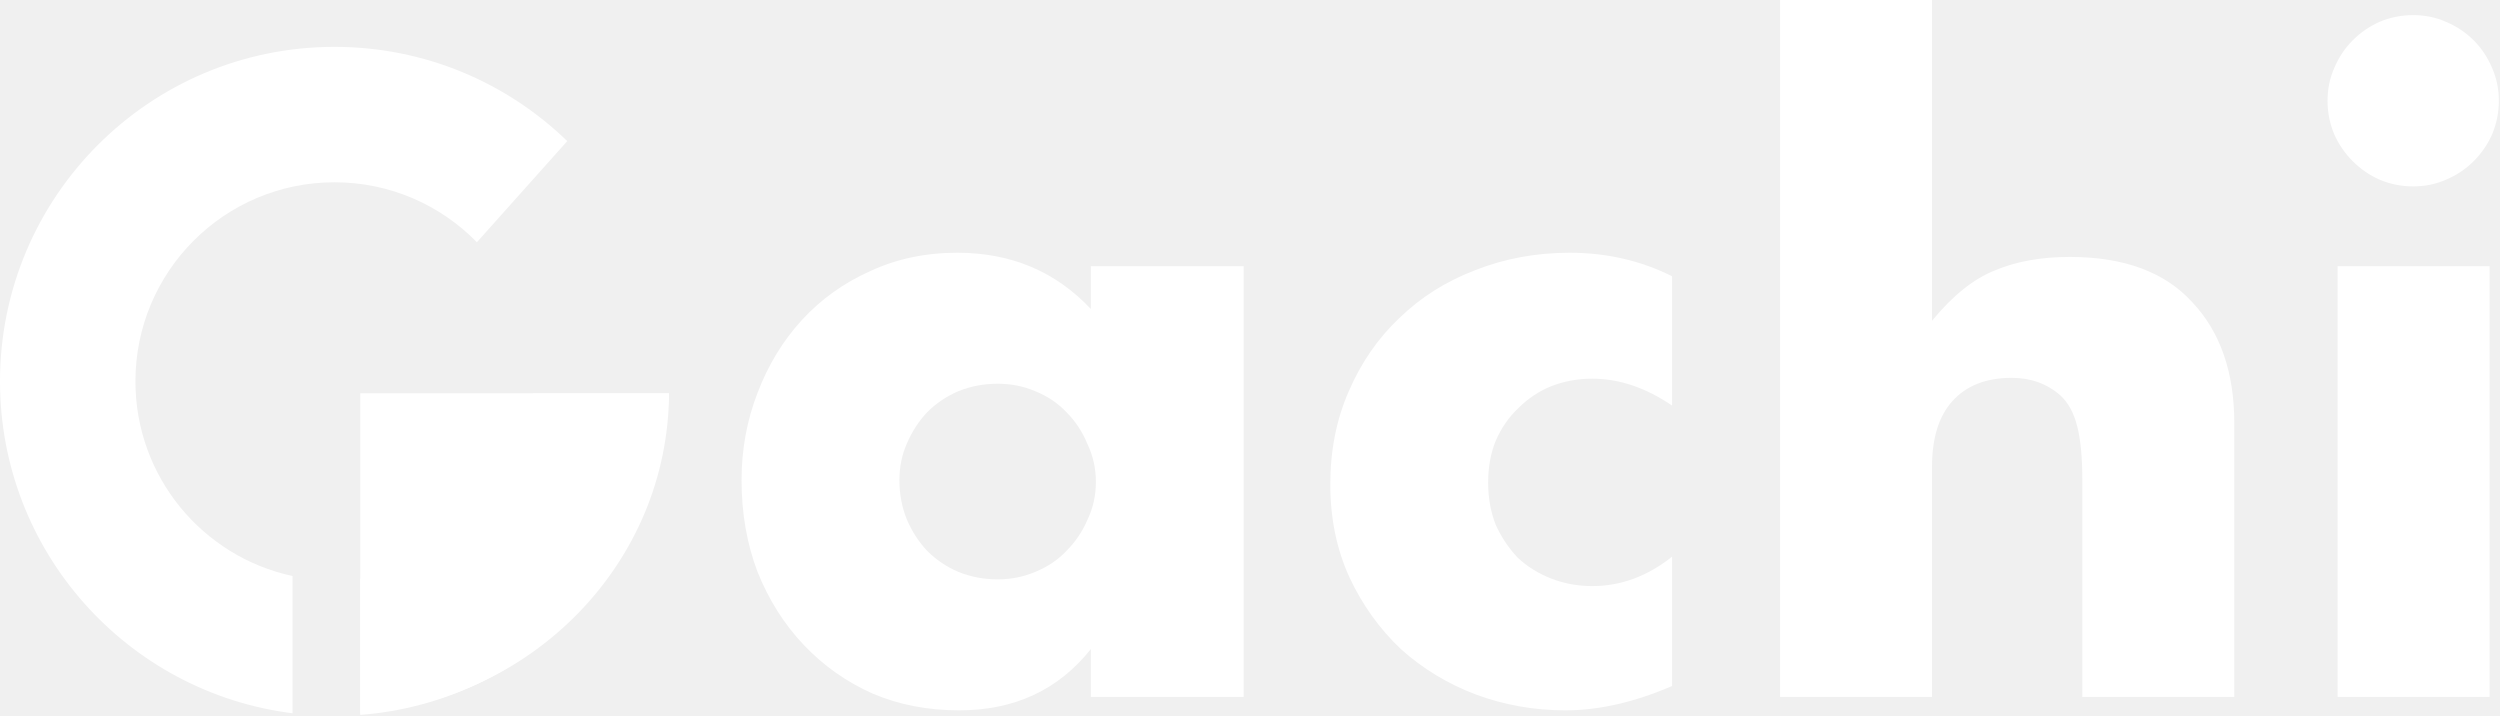
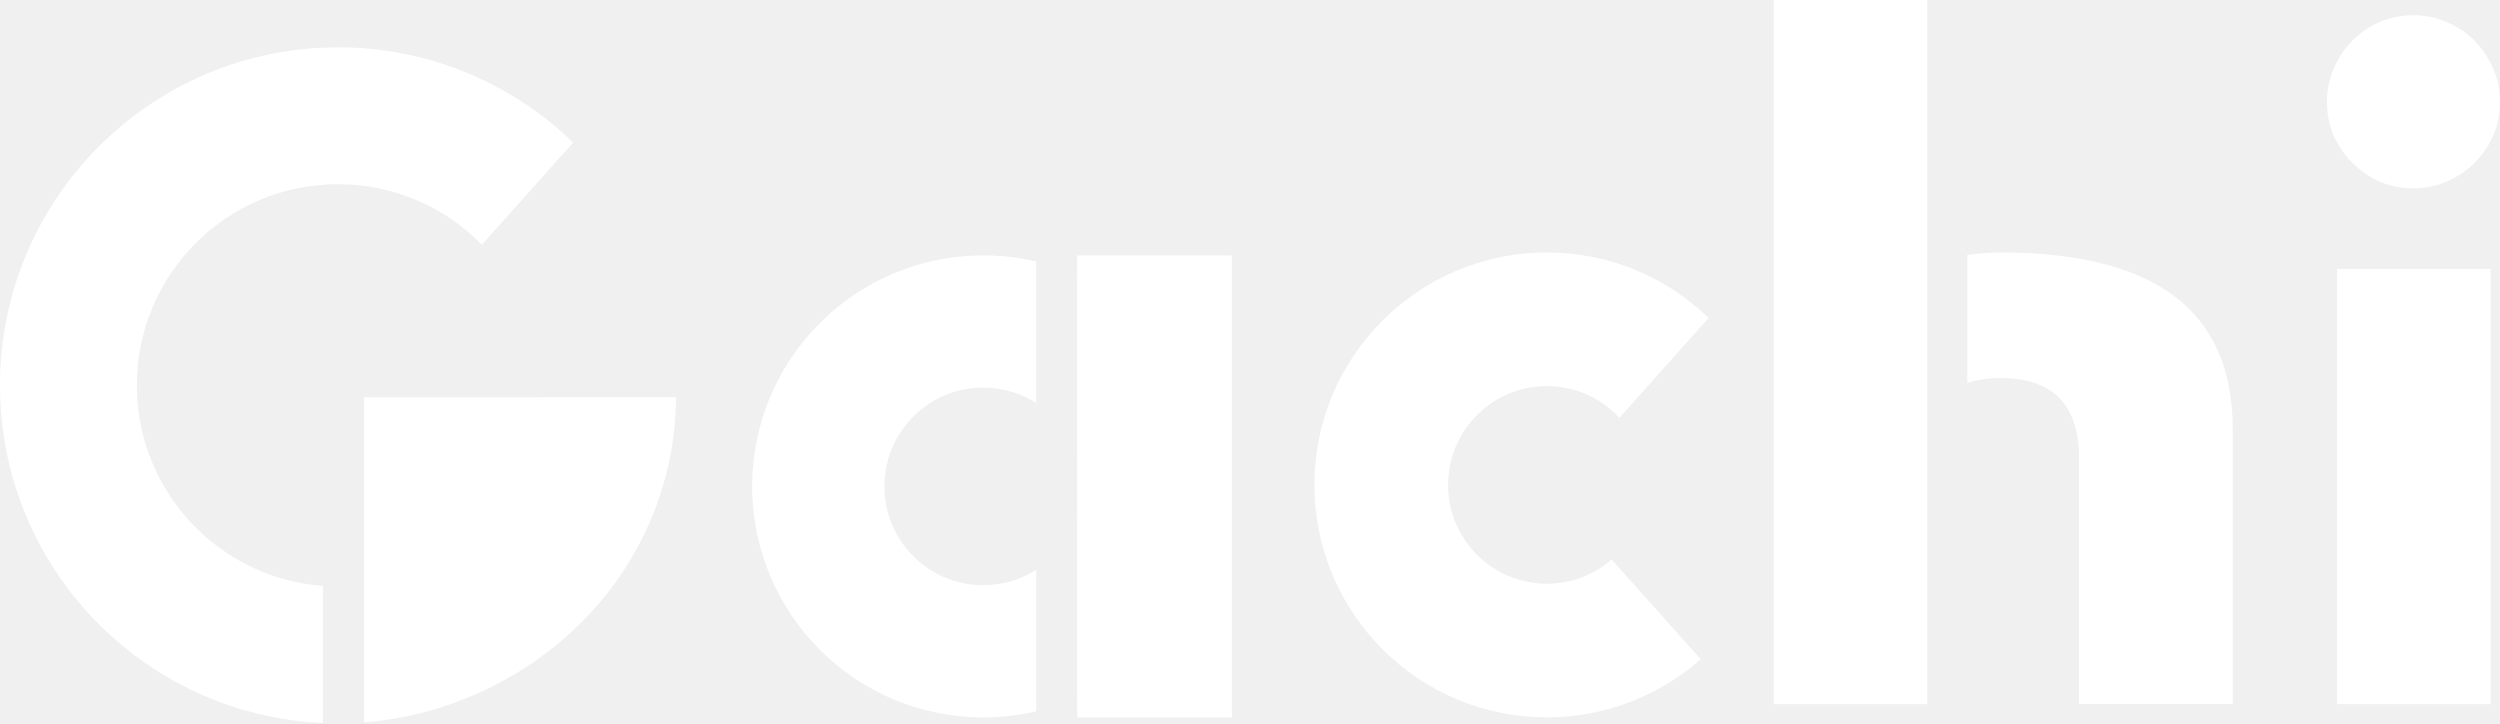
- <svg xmlns="http://www.w3.org/2000/svg" width="923" height="264" viewBox="0 0 923 264" fill="none">
-   <path d="M332.063 177.32C332.063 182.487 332.993 187.343 334.853 191.89C336.713 196.23 339.193 200.053 342.293 203.36C345.6 206.667 349.423 209.25 353.763 211.11C358.31 212.97 363.167 213.9 368.333 213.9C373.293 213.9 377.943 212.97 382.283 211.11C386.83 209.25 390.653 206.667 393.753 203.36C397.06 200.053 399.643 196.23 401.503 191.89C403.57 187.55 404.603 182.9 404.603 177.94C404.603 172.98 403.57 168.33 401.503 163.99C399.643 159.443 397.06 155.517 393.753 152.21C390.653 148.903 386.83 146.32 382.283 144.46C377.943 142.6 373.293 141.67 368.333 141.67C363.167 141.67 358.31 142.6 353.763 144.46C349.423 146.32 345.6 148.903 342.293 152.21C339.193 155.517 336.713 159.34 334.853 163.68C332.993 167.813 332.063 172.36 332.063 177.32ZM402.743 98.27H459.163V257.3H402.743V239.63C390.757 254.717 374.533 262.26 354.073 262.26C342.5 262.26 331.857 260.193 322.143 256.06C312.43 251.72 303.957 245.727 296.723 238.08C289.49 230.433 283.807 221.443 279.673 211.11C275.747 200.777 273.783 189.513 273.783 177.32C273.783 165.953 275.747 155.207 279.673 145.08C283.6 134.747 289.077 125.757 296.103 118.11C303.13 110.463 311.5 104.47 321.213 100.13C330.927 95.583 341.673 93.31 353.453 93.31C373.293 93.31 389.723 100.233 402.743 114.08V98.27Z" fill="white" />
-   <path d="M617.316 149.73C607.603 143.117 597.786 139.81 587.866 139.81C582.493 139.81 577.43 140.74 572.676 142.6C568.13 144.46 564.1 147.147 560.587 150.66C557.073 153.967 554.283 157.997 552.217 162.75C550.357 167.297 549.426 172.463 549.426 178.25C549.426 183.83 550.357 188.997 552.217 193.75C554.283 198.297 556.97 202.327 560.277 205.84C563.79 209.147 567.923 211.73 572.676 213.59C577.43 215.45 582.493 216.38 587.866 216.38C598.406 216.38 608.223 212.763 617.316 205.53V253.27C603.47 259.263 590.347 262.26 577.947 262.26C566.373 262.26 555.317 260.297 544.777 256.37C534.443 252.443 525.246 246.863 517.186 239.63C509.333 232.19 503.03 223.407 498.276 213.28C493.523 202.947 491.146 191.477 491.146 178.87C491.146 166.263 493.42 154.793 497.966 144.46C502.513 133.92 508.713 124.93 516.566 117.49C524.42 109.843 533.72 103.953 544.467 99.82C555.42 95.48 567.096 93.31 579.496 93.31C593.136 93.31 605.743 96.203 617.316 101.99V149.73Z" fill="white" />
-   <path d="M657.19 0H713.3V118.42C720.947 109.12 728.697 102.92 736.55 99.82C744.404 96.513 753.6 94.86 764.14 94.86C784.187 94.86 799.274 100.44 809.4 111.6C819.734 122.553 824.9 137.433 824.9 156.24V257.3H768.79V177.01C768.79 168.95 768.17 162.44 766.93 157.48C765.69 152.52 763.624 148.697 760.73 146.01C755.77 141.67 749.777 139.5 742.75 139.5C733.244 139.5 725.907 142.393 720.74 148.18C715.78 153.76 713.3 161.82 713.3 172.36V257.3H657.19V0Z" fill="white" />
-   <path d="M919.16 98.27V257.3H863.05V98.27H919.16ZM859.33 37.2C859.33 32.86 860.156 28.83 861.81 25.11C863.463 21.183 865.736 17.773 868.63 14.88C871.523 11.987 874.83 9.713 878.55 8.06C882.476 6.407 886.61 5.58 890.95 5.58C895.29 5.58 899.32 6.407 903.04 8.06C906.966 9.713 910.376 11.987 913.27 14.88C916.163 17.773 918.436 21.183 920.09 25.11C921.743 28.83 922.57 32.86 922.57 37.2C922.57 41.54 921.743 45.673 920.09 49.6C918.436 53.32 916.163 56.627 913.27 59.52C910.376 62.413 906.966 64.687 903.04 66.34C899.32 67.993 895.29 68.82 890.95 68.82C886.61 68.82 882.476 67.993 878.55 66.34C874.83 64.687 871.523 62.413 868.63 59.52C865.736 56.627 863.463 53.32 861.81 49.6C860.156 45.673 859.33 41.54 859.33 37.2Z" fill="white" />
-   <path d="M133.021 145.2V263.5C196.58 258.921 246.704 207.799 247 145.2H133.021Z" fill="white" />
-   <path fill-rule="evenodd" clip-rule="evenodd" d="M133 213.692C167.662 209.218 194.757 180.599 196.868 145.25H246.921C244.691 208.227 195.307 259.2 133 263.94V213.692ZM108 212.662C74.85 205.547 50 176.075 50 140.8C50 100.207 82.907 67.3 123.5 67.3C144.102 67.3 162.725 75.776 176.07 89.432L209.428 52.094C187.198 30.556 156.897 17.3 123.5 17.3C55.293 17.3 0 72.593 0 140.8C0 203.757 47.109 255.712 108 263.337V212.662Z" fill="white" />
+ <svg xmlns="http://www.w3.org/2000/svg" width="612" height="177" viewBox="0 0 612 177" fill="none">
+   <path d="M609.715 65.836V172.378H572.125V65.836H609.715ZM569.632 24.922C569.632 22.015 570.186 19.315 571.294 16.822C572.401 14.192 573.925 11.907 575.863 9.969C577.801 8.03 580.017 6.507 582.509 5.4C585.139 4.292 587.909 3.738 590.816 3.738C593.724 3.738 596.424 4.292 598.916 5.4C601.547 6.507 603.831 8.03 605.769 9.969C607.708 11.907 609.231 14.192 610.339 16.822C611.446 19.315 612 22.015 612 24.922C612 27.83 611.446 30.599 610.339 33.23C609.231 35.722 607.708 37.937 605.769 39.875C603.831 41.814 601.547 43.337 598.916 44.444C596.424 45.552 593.724 46.106 590.816 46.106C587.909 46.106 585.139 45.552 582.509 44.444C580.017 43.337 577.801 41.814 575.863 39.875C573.925 37.937 572.401 35.722 571.294 33.23C570.186 30.599 569.632 27.83 569.632 24.922Z" fill="white" />
+   <path fill-rule="evenodd" clip-rule="evenodd" d="M89.103 143.163C112.325 140.166 130.477 120.992 131.891 97.31H165.425C163.931 139.501 130.846 173.651 89.103 176.826V143.163ZM79.054 143.434C53.58 141.55 33.498 120.284 33.498 94.329C33.498 67.133 55.544 45.087 82.739 45.087C96.541 45.087 109.017 50.766 117.958 59.915L140.306 34.9C125.413 20.471 105.113 11.59 82.739 11.59C37.043 11.59 0 48.633 0 94.329C0 138.789 35.069 175.059 79.054 176.987V143.434Z" fill="white" />
+   <path d="M89.117 97.275V176.531C131.698 173.462 165.279 139.214 165.477 97.275H89.117Z" fill="white" />
+   <path fill-rule="evenodd" clip-rule="evenodd" d="M471.8 0H434.209V172.378H471.8V158.9V45.684V0Z" fill="white" />
+   <path fill-rule="evenodd" clip-rule="evenodd" d="M253.656 174.129C249.492 175.106 245.15 175.623 240.687 175.623C209.456 175.623 184.137 150.305 184.137 119.073C184.137 87.842 209.456 62.523 240.687 62.523C245.15 62.523 249.492 63.04 253.656 64.018V98.655C249.908 96.27 245.459 94.888 240.687 94.888C227.33 94.888 216.502 105.716 216.502 119.073C216.502 132.431 227.33 143.259 240.687 143.259C245.459 143.259 249.908 141.877 253.656 139.491V174.129ZM263.704 170.742C283.464 161.926 297.237 142.108 297.237 119.073C297.237 96.038 283.464 76.22 263.704 67.404V111.626C264.463 113.972 264.873 116.475 264.873 119.073C264.873 121.672 264.463 124.175 263.704 126.521V170.742Z" fill="white" />
+   <path d="M263.704 62.523H301.56V175.623H263.704V62.523Z" fill="white" />
+   <path fill-rule="evenodd" clip-rule="evenodd" d="M471.56 64.34C458.528 67.533 447.458 72.612 447.458 72.612C447.458 72.612 470.729 125.453 470.729 112.295C470.729 109.551 471.006 107.094 471.56 104.923V64.34ZM481.609 93.748C483.971 92.954 486.716 92.557 489.846 92.557C502.59 92.557 508.962 99.136 508.962 112.295L508.962 172.338H546.571L546.571 105.023C546.571 90.618 541.861 79.815 532.441 72.612C522.883 65.41 508.685 61.809 489.846 61.809C487.168 61.809 484.396 62.027 481.609 62.401V93.748Z" fill="white" />
+   <path fill-rule="evenodd" clip-rule="evenodd" d="M394.527 136.975C390.282 140.662 384.738 142.895 378.674 142.895C365.316 142.895 354.488 132.066 354.488 118.709C354.488 105.352 365.316 94.523 378.674 94.523C385.69 94.523 392.009 97.512 396.427 102.285L418.265 77.841C408.023 67.917 394.062 61.809 378.674 61.809C347.248 61.809 321.773 87.284 321.773 118.709C321.773 150.134 347.248 175.609 378.674 175.609C393.111 175.609 406.292 170.233 416.324 161.372L394.527 136.975Z" fill="white" />
</svg>
